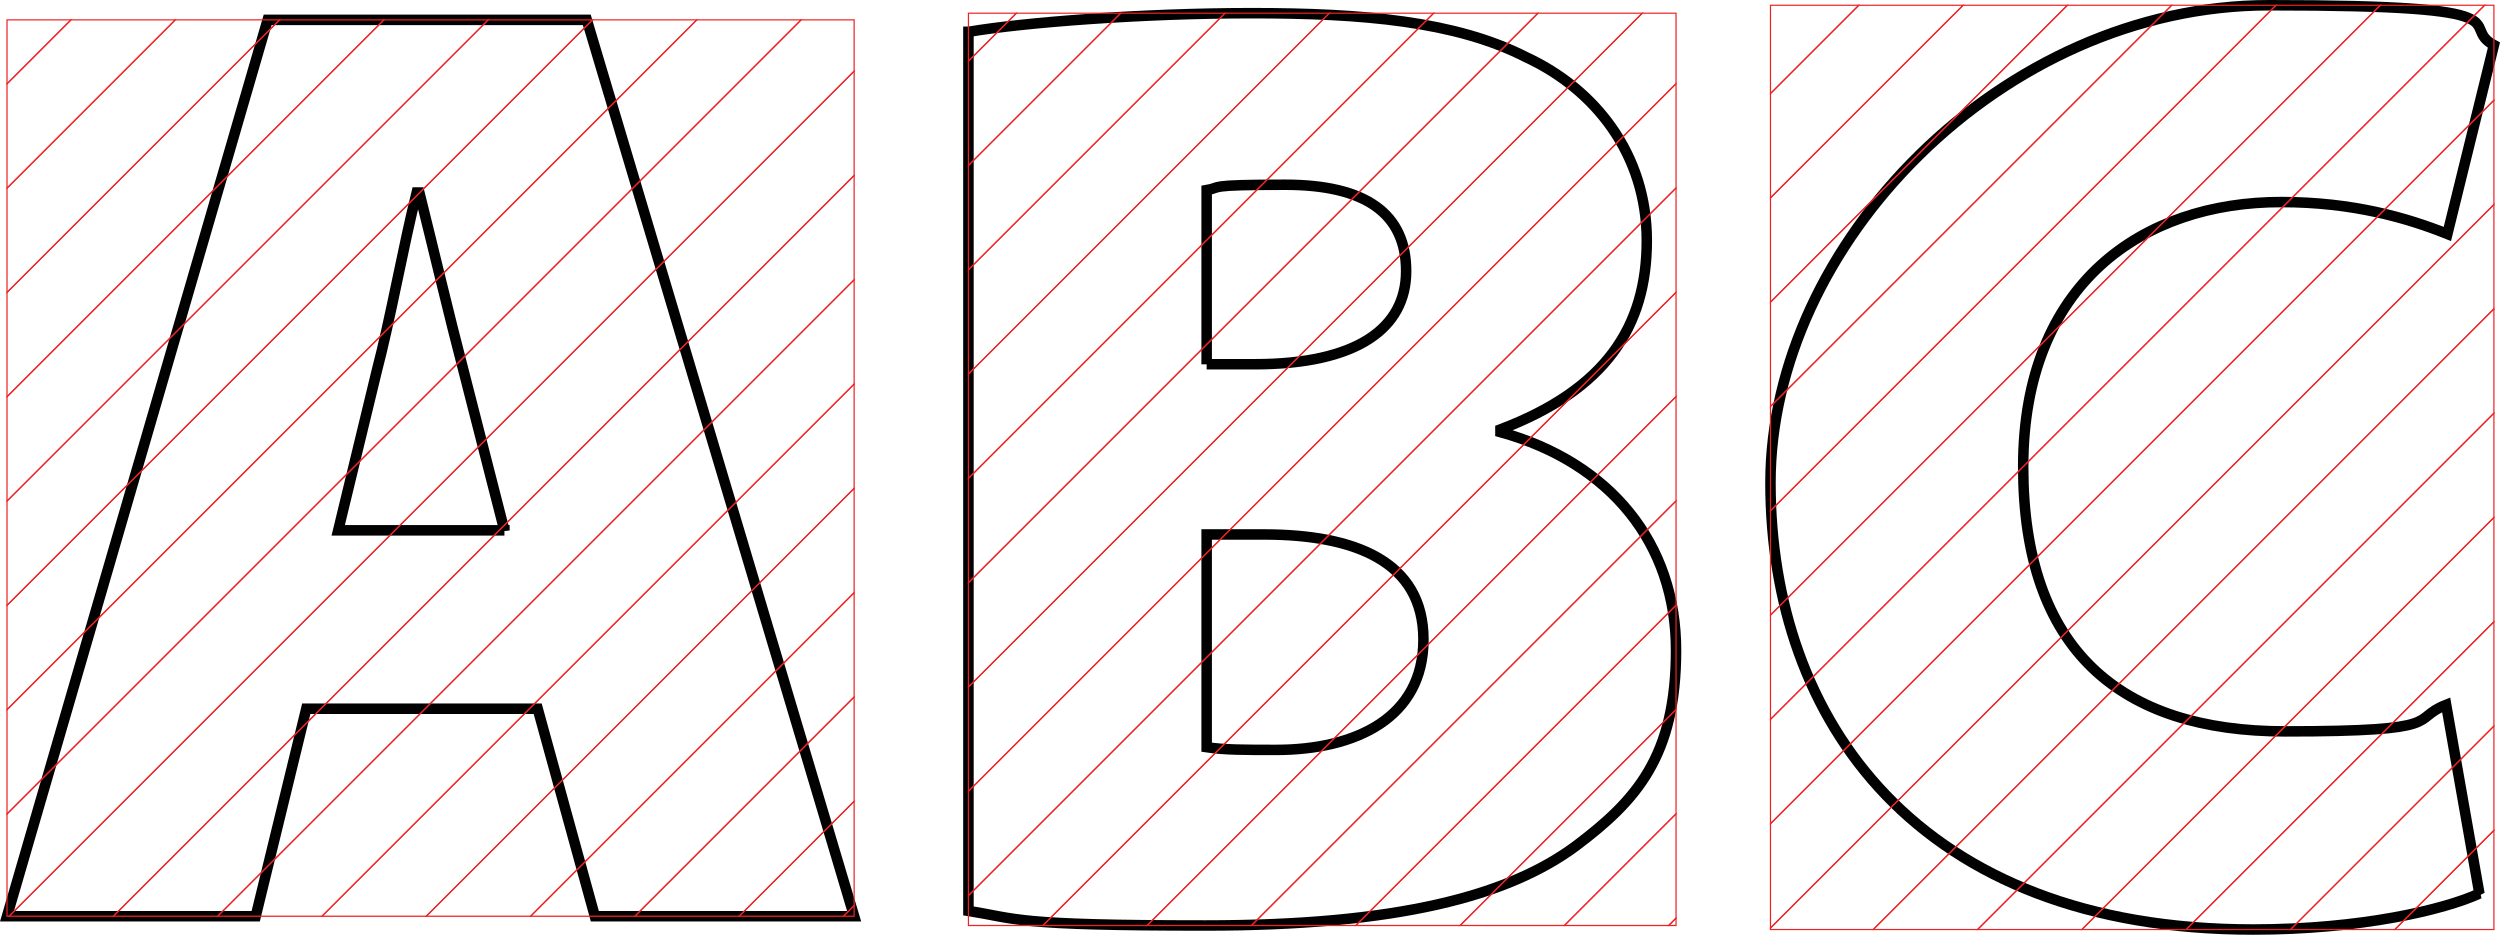
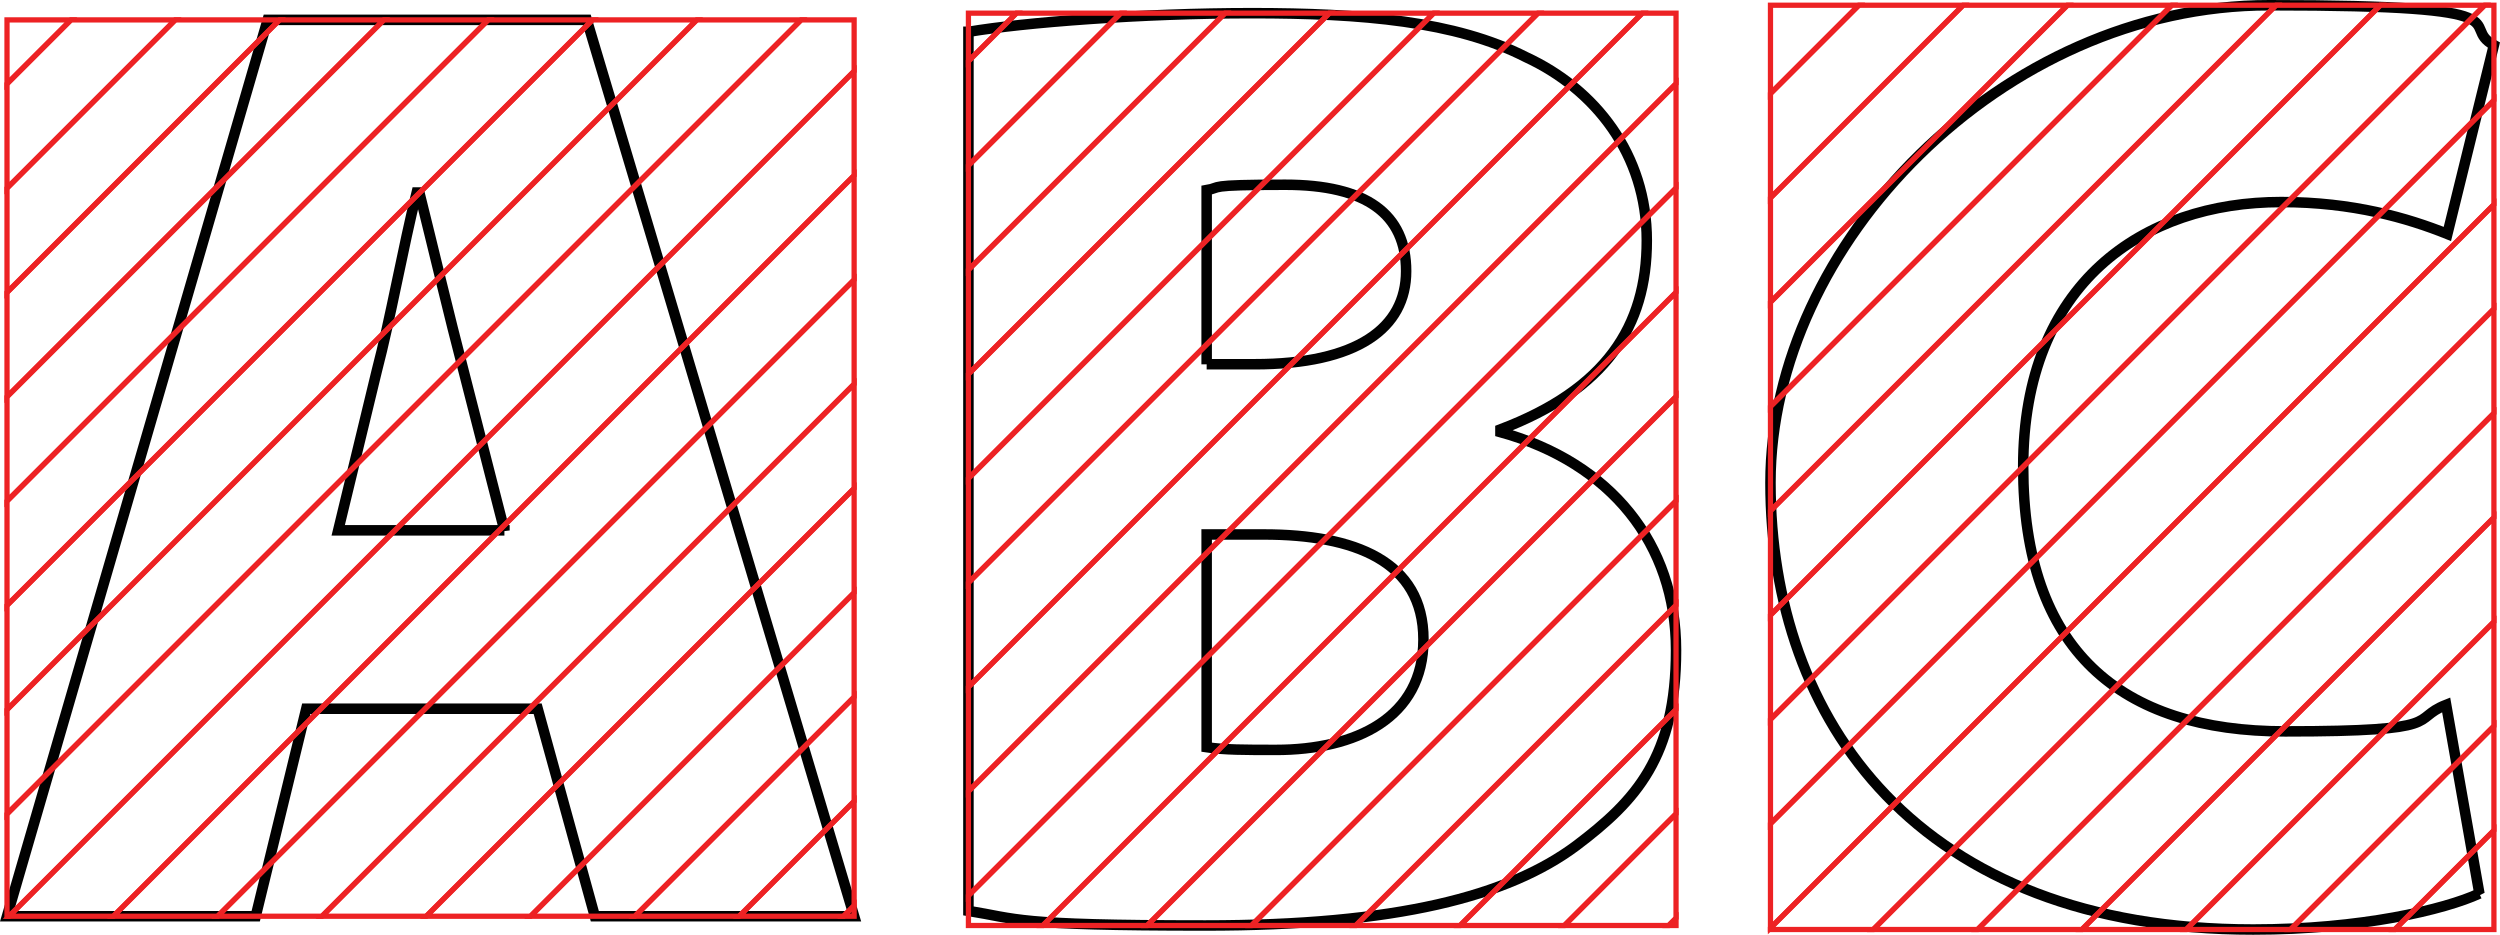
- <svg xmlns="http://www.w3.org/2000/svg" id="Layer_1" width="475.435mm" height="177.77mm" viewBox="0 0 1347.69 503.916">
+ <svg xmlns="http://www.w3.org/2000/svg" id="Layer_1" version="1.1" viewBox="0 0 1347.69 503.916">
  <path d="M165.107,382.054l-27.261,111.867H3.776L144.284,10.717h172.038l144.12,483.204h-139.785l-30.808-111.867h-124.742 0ZM271.916,285.952l-22.203-86.774c-7.16-27.261-16.488-66.674-23.648-95.38h-1.445c-7.16,28.706-14.32,68.841-21.48,96.037l-20.823,86.052h89.599l0.0.065Z" fill="none" stroke="#010101" stroke-miterlimit="2.628" stroke-width="5.669" />
  <path d="M522.123,17.155c29.363-4.992,93.212-10.05,152.726-10.05s109.7,4.27,147.668,23.648c37.311,17.21,65.229,52.354,65.229,98.926s-22.203,80.271-78.892,101.817v1.445c59.514,16.488,94.657,60.236,94.657,117.582s-21.48,80.994-53.799,105.364c-36.588,27.261-96.759,43.026-200.021,43.026s-101.094-3.613-127.633-7.883V17.155h.066ZM650.479,196.352h25.816c55.178,0,81.716-19.378,81.716-50.186s-21.48-46.573-65.229-46.573-33.698,1.445-42.303,2.891v93.934-.065ZM650.479,402.811c9.328,1.445,20.823,1.445,37.311,1.445,43.026,0,79.549-17.21,79.549-59.513s-37.311-56.624-86.052-56.624h-30.808v114.692Z" fill="none" stroke="#010101" stroke-miterlimit="2.628" stroke-width="5.669" />
  <path d="M1336.528,481.703c-18.655,8.605-63.783,19.378-121.852,19.378-180.643,0-260.257-112.59-260.257-240.879S1079.161,2.835,1223.281,2.835s101.094,10.773,121.129,21.48l-25.093,101.817c-21.48-8.605-50.909-17.21-89.599-17.21-74.556,0-139.062,43.748-139.062,142.675s52.354,142.675,141.23,142.675,66.674-6.437,86.774-14.32l17.933,101.817-.066-.066Z" fill="none" stroke="#010101" stroke-miterlimit="2.628" stroke-width="5.669" />
-   <polygon points="460.442 375.73 342.251 493.921 398.48 493.921 460.442 431.958 460.442 375.73" fill="none" stroke="#ed2224" stroke-miterlimit="2.628" stroke-width=".657" />
-   <polygon points="398.48 493.921 454.708 493.921 460.442 488.187 460.442 431.958 398.48 493.921" fill="none" stroke="#ed2224" stroke-miterlimit="2.628" stroke-width=".657" />
-   <polygon points="460.442 207.044 173.565 493.921 229.794 493.921 460.442 263.273 460.442 207.044" fill="none" stroke="#ed2224" stroke-miterlimit="2.628" stroke-width=".657" />
-   <polygon points="460.442 319.501 286.022 493.921 342.251 493.921 460.442 375.73 460.442 319.501" fill="none" stroke="#ed2224" stroke-miterlimit="2.628" stroke-width=".657" />
-   <polygon points="460.442 150.816 117.337 493.921 173.565 493.921 460.442 207.044 460.442 150.816" fill="none" stroke="#ed2224" stroke-miterlimit="2.628" stroke-width=".657" />
-   <polygon points="319.397 10.717 3.776 326.338 3.776 382.567 375.626 10.717 319.397 10.717" fill="none" stroke="#ed2224" stroke-miterlimit="2.628" stroke-width=".657" />
-   <polygon points="38.255 10.717 3.776 45.196 3.776 101.424 94.483 10.717 38.255 10.717" fill="none" stroke="#ed2224" stroke-miterlimit="2.628" stroke-width=".657" />
-   <polygon points="94.483 10.717 3.776 101.424 3.776 157.653 150.712 10.717 94.483 10.717" fill="none" stroke="#ed2224" stroke-miterlimit="2.628" stroke-width=".657" />
-   <polygon points="460.442 94.587 61.108 493.921 117.337 493.921 460.442 150.816 460.442 94.587" fill="none" stroke="#ed2224" stroke-miterlimit="2.628" stroke-width=".657" />
-   <polygon points="150.712 10.717 3.776 157.653 3.776 213.881 206.94 10.717 150.712 10.717" fill="none" stroke="#ed2224" stroke-miterlimit="2.628" stroke-width=".657" />
-   <polygon points="3.776 10.717 3.776 45.196 38.255 10.717 3.776 10.717" fill="none" stroke="#ed2224" stroke-miterlimit="2.628" stroke-width=".657" />
-   <polygon points="460.442 493.921 460.442 488.187 454.708 493.921 460.442 493.921" fill="none" stroke="#ed2224" stroke-miterlimit="2.628" stroke-width=".657" />
-   <polygon points="206.94 10.717 3.776 213.881 3.776 270.11 263.169 10.717 206.94 10.717" fill="none" stroke="#ed2224" stroke-miterlimit="2.628" stroke-width=".657" />
-   <polygon points="460.442 10.717 431.855 10.717 3.776 438.796 3.776 493.921 4.88 493.921 460.442 38.359 460.442 10.717" fill="none" stroke="#ed2224" stroke-miterlimit="2.628" stroke-width=".657" />
-   <polygon points="460.442 38.359 4.88 493.921 61.108 493.921 460.442 94.587 460.442 38.359" fill="none" stroke="#ed2224" stroke-miterlimit="2.628" stroke-width=".657" />
-   <polygon points="263.169 10.717 3.776 270.11 3.776 326.338 319.397 10.717 263.169 10.717" fill="none" stroke="#ed2224" stroke-miterlimit="2.628" stroke-width=".657" />
-   <polygon points="375.626 10.717 3.776 382.567 3.776 438.796 431.855 10.717 375.626 10.717" fill="none" stroke="#ed2224" stroke-miterlimit="2.628" stroke-width=".657" />
-   <polygon points="460.442 263.273 229.794 493.921 286.022 493.921 460.442 319.501 460.442 263.273" fill="none" stroke="#ed2224" stroke-miterlimit="2.628" stroke-width=".657" />
-   <polygon points="903.51 101.347 522.058 482.8 522.058 498.913 562.173 498.913 903.51 157.576 903.51 101.347" fill="none" stroke="#ed2224" stroke-miterlimit="2.628" stroke-width=".657" />
-   <polygon points="903.51 157.576 562.173 498.913 618.402 498.913 903.51 213.804 903.51 157.576" fill="none" stroke="#ed2224" stroke-miterlimit="2.628" stroke-width=".657" />
-   <polygon points="903.51 213.804 618.402 498.913 674.63 498.913 903.51 270.033 903.51 213.804" fill="none" stroke="#ed2224" stroke-miterlimit="2.628" stroke-width=".657" />
-   <polygon points="522.058 314.114 829.067 7.104 772.839 7.104 522.058 257.885 522.058 314.114" fill="none" stroke="#ed2224" stroke-miterlimit="2.628" stroke-width=".657" />
-   <polygon points="522.058 370.343 885.296 7.104 829.067 7.104 522.058 314.114 522.058 370.343" fill="none" stroke="#ed2224" stroke-miterlimit="2.628" stroke-width=".657" />
-   <polygon points="522.058 257.885 772.839 7.104 716.61 7.104 522.058 201.657 522.058 257.885" fill="none" stroke="#ed2224" stroke-miterlimit="2.628" stroke-width=".657" />
-   <polygon points="903.51 382.49 787.088 498.913 843.316 498.913 903.51 438.719 903.51 382.49" fill="none" stroke="#ed2224" stroke-miterlimit="2.628" stroke-width=".657" />
-   <polygon points="843.316 498.913 899.545 498.913 903.51 494.947 903.51 438.719 843.316 498.913" fill="none" stroke="#ed2224" stroke-miterlimit="2.628" stroke-width=".657" />
-   <polygon points="522.058 7.104 522.058 32.971 547.925 7.104 522.058 7.104" fill="none" stroke="#ed2224" stroke-miterlimit="2.628" stroke-width=".657" />
-   <polygon points="903.51 326.262 730.859 498.913 787.088 498.913 903.51 382.49 903.51 326.262" fill="none" stroke="#ed2224" stroke-miterlimit="2.628" stroke-width=".657" />
-   <polygon points="903.51 270.033 674.63 498.913 730.859 498.913 903.51 326.262 903.51 270.033" fill="none" stroke="#ed2224" stroke-miterlimit="2.628" stroke-width=".657" />
-   <polygon points="604.153 7.104 547.925 7.104 522.058 32.971 522.058 89.2 604.153 7.104" fill="none" stroke="#ed2224" stroke-miterlimit="2.628" stroke-width=".657" />
-   <polygon points="522.058 201.657 716.61 7.104 660.382 7.104 522.058 145.428 522.058 201.657" fill="none" stroke="#ed2224" stroke-miterlimit="2.628" stroke-width=".657" />
-   <polygon points="903.51 498.913 903.51 494.947 899.545 498.913 903.51 498.913" fill="none" stroke="#ed2224" stroke-miterlimit="2.628" stroke-width=".657" />
-   <polygon points="903.51 45.119 522.058 426.571 522.058 482.8 903.51 101.347 903.51 45.119" fill="none" stroke="#ed2224" stroke-miterlimit="2.628" stroke-width=".657" />
-   <polygon points="903.51 7.104 885.296 7.104 522.058 370.343 522.058 426.571 903.51 45.119 903.51 7.104" fill="none" stroke="#ed2224" stroke-miterlimit="2.628" stroke-width=".657" />
-   <polygon points="522.058 145.428 660.382 7.104 604.153 7.104 522.058 89.2 522.058 145.428" fill="none" stroke="#ed2224" stroke-miterlimit="2.628" stroke-width=".657" />
-   <polygon points="1344.411 54.047 954.419 444.039 954.419 500.267 1344.411 110.275 1344.411 54.047" fill="none" stroke="#ed2224" stroke-miterlimit="2.628" stroke-width=".657" />
-   <polygon points="1344.411 110.275 954.419 500.267 954.419 501.081 1009.834 501.081 1344.411 166.504 1344.411 110.275" fill="none" stroke="#ed2224" stroke-miterlimit="2.628" stroke-width=".657" />
-   <polygon points="1344.411 447.647 1290.976 501.081 1344.411 501.081 1344.411 447.647" fill="none" stroke="#ed2224" stroke-miterlimit="2.628" stroke-width=".657" />
-   <polygon points="1344.411 335.19 1178.519 501.081 1234.748 501.081 1344.411 391.418 1344.411 335.19" fill="none" stroke="#ed2224" stroke-miterlimit="2.628" stroke-width=".657" />
-   <polygon points="1344.411 391.418 1234.748 501.081 1290.976 501.081 1344.411 447.647 1344.411 391.418" fill="none" stroke="#ed2224" stroke-miterlimit="2.628" stroke-width=".657" />
-   <polygon points="1344.411 278.961 1122.291 501.081 1178.519 501.081 1344.411 335.19 1344.411 278.961" fill="none" stroke="#ed2224" stroke-miterlimit="2.628" stroke-width=".657" />
-   <polygon points="1344.411 222.733 1066.062 501.081 1122.291 501.081 1344.411 278.961 1344.411 222.733" fill="none" stroke="#ed2224" stroke-miterlimit="2.628" stroke-width=".657" />
-   <polygon points="1344.411 166.504 1009.834 501.081 1066.062 501.081 1344.411 222.733 1344.411 166.504" fill="none" stroke="#ed2224" stroke-miterlimit="2.628" stroke-width=".657" />
-   <polygon points="954.419 387.81 1339.394 2.835 1283.166 2.835 954.419 331.582 954.419 387.81" fill="none" stroke="#ed2224" stroke-miterlimit="2.628" stroke-width=".657" />
-   <polygon points="954.419 275.353 1226.937 2.835 1170.709 2.835 954.419 219.125 954.419 275.353" fill="none" stroke="#ed2224" stroke-miterlimit="2.628" stroke-width=".657" />
-   <polygon points="954.419 331.582 1283.166 2.835 1226.937 2.835 954.419 275.353 954.419 331.582" fill="none" stroke="#ed2224" stroke-miterlimit="2.628" stroke-width=".657" />
-   <polygon points="1344.411 2.835 1339.394 2.835 954.419 387.81 954.419 444.039 1344.411 54.047 1344.411 2.835" fill="none" stroke="#ed2224" stroke-miterlimit="2.628" stroke-width=".657" />
-   <polygon points="954.419 2.835 954.419 50.439 1002.023 2.835 954.419 2.835" fill="none" stroke="#ed2224" stroke-miterlimit="2.628" stroke-width=".657" />
-   <polygon points="1058.252 2.835 1002.023 2.835 954.419 50.439 954.419 106.667 1058.252 2.835" fill="none" stroke="#ed2224" stroke-miterlimit="2.628" stroke-width=".657" />
-   <polygon points="954.419 162.896 1114.48 2.835 1058.252 2.835 954.419 106.667 954.419 162.896" fill="none" stroke="#ed2224" stroke-miterlimit="2.628" stroke-width=".657" />
-   <polygon points="954.419 219.125 1170.709 2.835 1114.48 2.835 954.419 162.896 954.419 219.125" fill="none" stroke="#ed2224" stroke-miterlimit="2.628" stroke-width=".657" />
+   <polygon points="460.442 375.73 342.251 493.921 398.48 493.921 460.442 431.958 460.442 375.73" fill="none" stroke="#ed2224" stroke-miterlimit="2.628" stroke-width="2.835" />
+   <polygon points="398.48 493.921 454.708 493.921 460.442 488.187 460.442 431.958 398.48 493.921" fill="none" stroke="#ed2224" stroke-miterlimit="2.628" stroke-width="2.835" />
+   <polygon points="460.442 207.044 173.565 493.921 229.794 493.921 460.442 263.273 460.442 207.044" fill="none" stroke="#ed2224" stroke-miterlimit="2.628" stroke-width="2.835" />
+   <polygon points="460.442 319.501 286.022 493.921 342.251 493.921 460.442 375.73 460.442 319.501" fill="none" stroke="#ed2224" stroke-miterlimit="2.628" stroke-width="2.835" />
+   <polygon points="460.442 150.816 117.337 493.921 173.565 493.921 460.442 207.044 460.442 150.816" fill="none" stroke="#ed2224" stroke-miterlimit="2.628" stroke-width="2.835" />
+   <polygon points="319.397 10.717 3.776 326.338 3.776 382.567 375.626 10.717 319.397 10.717" fill="none" stroke="#ed2224" stroke-miterlimit="2.628" stroke-width="2.835" />
+   <polygon points="38.255 10.717 3.776 45.196 3.776 101.424 94.483 10.717 38.255 10.717" fill="none" stroke="#ed2224" stroke-miterlimit="2.628" stroke-width="2.835" />
+   <polygon points="94.483 10.717 3.776 101.424 3.776 157.653 150.712 10.717 94.483 10.717" fill="none" stroke="#ed2224" stroke-miterlimit="2.628" stroke-width="2.835" />
+   <polygon points="460.442 94.587 61.108 493.921 117.337 493.921 460.442 150.816 460.442 94.587" fill="none" stroke="#ed2224" stroke-miterlimit="2.628" stroke-width="2.835" />
+   <polygon points="150.712 10.717 3.776 157.653 3.776 213.881 206.94 10.717 150.712 10.717" fill="none" stroke="#ed2224" stroke-miterlimit="2.628" stroke-width="2.835" />
+   <polygon points="3.776 10.717 3.776 45.196 38.255 10.717 3.776 10.717" fill="none" stroke="#ed2224" stroke-miterlimit="2.628" stroke-width="2.835" />
+   <polygon points="460.442 493.921 460.442 488.187 454.708 493.921 460.442 493.921" fill="none" stroke="#ed2224" stroke-miterlimit="2.628" stroke-width="2.835" />
+   <polygon points="206.94 10.717 3.776 213.881 3.776 270.11 263.169 10.717 206.94 10.717" fill="none" stroke="#ed2224" stroke-miterlimit="2.628" stroke-width="2.835" />
+   <polygon points="460.442 10.717 431.855 10.717 3.776 438.796 3.776 493.921 4.88 493.921 460.442 38.359 460.442 10.717" fill="none" stroke="#ed2224" stroke-miterlimit="2.628" stroke-width="2.835" />
+   <polygon points="460.442 38.359 4.88 493.921 61.108 493.921 460.442 94.587 460.442 38.359" fill="none" stroke="#ed2224" stroke-miterlimit="2.628" stroke-width="2.835" />
+   <polygon points="263.169 10.717 3.776 270.11 3.776 326.338 319.397 10.717 263.169 10.717" fill="none" stroke="#ed2224" stroke-miterlimit="2.628" stroke-width="2.835" />
+   <polygon points="375.626 10.717 3.776 382.567 3.776 438.796 431.855 10.717 375.626 10.717" fill="none" stroke="#ed2224" stroke-miterlimit="2.628" stroke-width="2.835" />
+   <polygon points="460.442 263.273 229.794 493.921 286.022 493.921 460.442 319.501 460.442 263.273" fill="none" stroke="#ed2224" stroke-miterlimit="2.628" stroke-width="2.835" />
+   <polygon points="903.51 101.347 522.058 482.8 522.058 498.913 562.173 498.913 903.51 157.576 903.51 101.347" fill="none" stroke="#ed2224" stroke-miterlimit="2.628" stroke-width="2.835" />
+   <polygon points="903.51 157.576 562.173 498.913 618.402 498.913 903.51 213.804 903.51 157.576" fill="none" stroke="#ed2224" stroke-miterlimit="2.628" stroke-width="2.835" />
+   <polygon points="903.51 213.804 618.402 498.913 674.63 498.913 903.51 270.033 903.51 213.804" fill="none" stroke="#ed2224" stroke-miterlimit="2.628" stroke-width="2.835" />
+   <polygon points="522.058 314.114 829.067 7.104 772.839 7.104 522.058 257.885 522.058 314.114" fill="none" stroke="#ed2224" stroke-miterlimit="2.628" stroke-width="2.835" />
+   <polygon points="522.058 370.343 885.296 7.104 829.067 7.104 522.058 314.114 522.058 370.343" fill="none" stroke="#ed2224" stroke-miterlimit="2.628" stroke-width="2.835" />
+   <polygon points="522.058 257.885 772.839 7.104 716.61 7.104 522.058 201.657 522.058 257.885" fill="none" stroke="#ed2224" stroke-miterlimit="2.628" stroke-width="2.835" />
+   <polygon points="903.51 382.49 787.088 498.913 843.316 498.913 903.51 438.719 903.51 382.49" fill="none" stroke="#ed2224" stroke-miterlimit="2.628" stroke-width="2.835" />
+   <polygon points="843.316 498.913 899.545 498.913 903.51 494.947 903.51 438.719 843.316 498.913" fill="none" stroke="#ed2224" stroke-miterlimit="2.628" stroke-width="2.835" />
+   <polygon points="522.058 7.104 522.058 32.971 547.925 7.104 522.058 7.104" fill="none" stroke="#ed2224" stroke-miterlimit="2.628" stroke-width="2.835" />
+   <polygon points="903.51 326.262 730.859 498.913 787.088 498.913 903.51 382.49 903.51 326.262" fill="none" stroke="#ed2224" stroke-miterlimit="2.628" stroke-width="2.835" />
+   <polygon points="903.51 270.033 674.63 498.913 730.859 498.913 903.51 326.262 903.51 270.033" fill="none" stroke="#ed2224" stroke-miterlimit="2.628" stroke-width="2.835" />
+   <polygon points="604.153 7.104 547.925 7.104 522.058 32.971 522.058 89.2 604.153 7.104" fill="none" stroke="#ed2224" stroke-miterlimit="2.628" stroke-width="2.835" />
+   <polygon points="522.058 201.657 716.61 7.104 660.382 7.104 522.058 145.428 522.058 201.657" fill="none" stroke="#ed2224" stroke-miterlimit="2.628" stroke-width="2.835" />
+   <polygon points="903.51 498.913 903.51 494.947 899.545 498.913 903.51 498.913" fill="none" stroke="#ed2224" stroke-miterlimit="2.628" stroke-width="2.835" />
+   <polygon points="903.51 45.119 522.058 426.571 522.058 482.8 903.51 101.347 903.51 45.119" fill="none" stroke="#ed2224" stroke-miterlimit="2.628" stroke-width="2.835" />
+   <polygon points="903.51 7.104 885.296 7.104 522.058 370.343 522.058 426.571 903.51 45.119 903.51 7.104" fill="none" stroke="#ed2224" stroke-miterlimit="2.628" stroke-width="2.835" />
+   <polygon points="522.058 145.428 660.382 7.104 604.153 7.104 522.058 89.2 522.058 145.428" fill="none" stroke="#ed2224" stroke-miterlimit="2.628" stroke-width="2.835" />
+   <polygon points="1344.411 54.047 954.419 444.039 954.419 500.267 1344.411 110.275 1344.411 54.047" fill="none" stroke="#ed2224" stroke-miterlimit="2.628" stroke-width="2.835" />
+   <polygon points="1344.411 110.275 954.419 500.267 954.419 501.081 1009.834 501.081 1344.411 166.504 1344.411 110.275" fill="none" stroke="#ed2224" stroke-miterlimit="2.628" stroke-width="2.835" />
+   <polygon points="1344.411 447.647 1290.976 501.081 1344.411 501.081 1344.411 447.647" fill="none" stroke="#ed2224" stroke-miterlimit="2.628" stroke-width="2.835" />
+   <polygon points="1344.411 335.19 1178.519 501.081 1234.748 501.081 1344.411 391.418 1344.411 335.19" fill="none" stroke="#ed2224" stroke-miterlimit="2.628" stroke-width="2.835" />
+   <polygon points="1344.411 391.418 1234.748 501.081 1290.976 501.081 1344.411 447.647 1344.411 391.418" fill="none" stroke="#ed2224" stroke-miterlimit="2.628" stroke-width="2.835" />
+   <polygon points="1344.411 278.961 1122.291 501.081 1178.519 501.081 1344.411 335.19 1344.411 278.961" fill="none" stroke="#ed2224" stroke-miterlimit="2.628" stroke-width="2.835" />
+   <polygon points="1344.411 222.733 1066.062 501.081 1122.291 501.081 1344.411 278.961 1344.411 222.733" fill="none" stroke="#ed2224" stroke-miterlimit="2.628" stroke-width="2.835" />
+   <polygon points="1344.411 166.504 1009.834 501.081 1066.062 501.081 1344.411 222.733 1344.411 166.504" fill="none" stroke="#ed2224" stroke-miterlimit="2.628" stroke-width="2.835" />
+   <polygon points="954.419 387.81 1339.394 2.835 1283.166 2.835 954.419 331.582 954.419 387.81" fill="none" stroke="#ed2224" stroke-miterlimit="2.628" stroke-width="2.835" />
+   <polygon points="954.419 275.353 1226.937 2.835 1170.709 2.835 954.419 219.125 954.419 275.353" fill="none" stroke="#ed2224" stroke-miterlimit="2.628" stroke-width="2.835" />
+   <polygon points="954.419 331.582 1283.166 2.835 1226.937 2.835 954.419 275.353 954.419 331.582" fill="none" stroke="#ed2224" stroke-miterlimit="2.628" stroke-width="2.835" />
+   <polygon points="1344.411 2.835 1339.394 2.835 954.419 387.81 954.419 444.039 1344.411 54.047 1344.411 2.835" fill="none" stroke="#ed2224" stroke-miterlimit="2.628" stroke-width="2.835" />
+   <polygon points="954.419 2.835 954.419 50.439 1002.023 2.835 954.419 2.835" fill="none" stroke="#ed2224" stroke-miterlimit="2.628" stroke-width="2.835" />
+   <polygon points="1058.252 2.835 1002.023 2.835 954.419 50.439 954.419 106.667 1058.252 2.835" fill="none" stroke="#ed2224" stroke-miterlimit="2.628" stroke-width="2.835" />
+   <polygon points="954.419 162.896 1114.48 2.835 1058.252 2.835 954.419 106.667 954.419 162.896" fill="none" stroke="#ed2224" stroke-miterlimit="2.628" stroke-width="2.835" />
+   <polygon points="954.419 219.125 1170.709 2.835 1114.48 2.835 954.419 162.896 954.419 219.125" fill="none" stroke="#ed2224" stroke-miterlimit="2.628" stroke-width="2.835" />
</svg>
